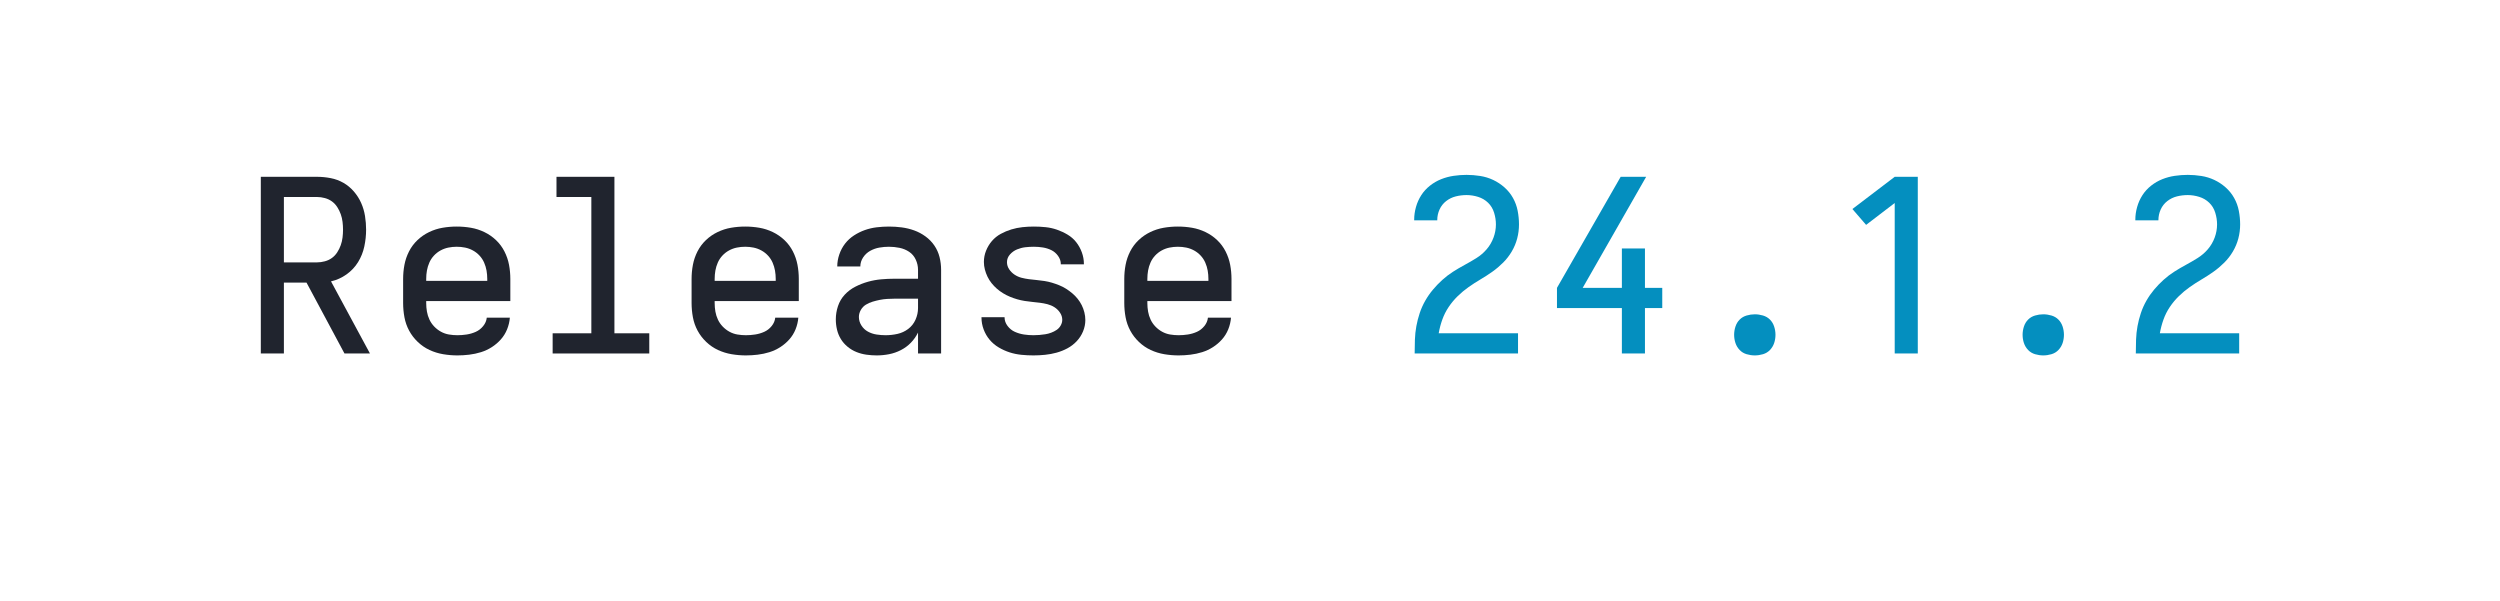
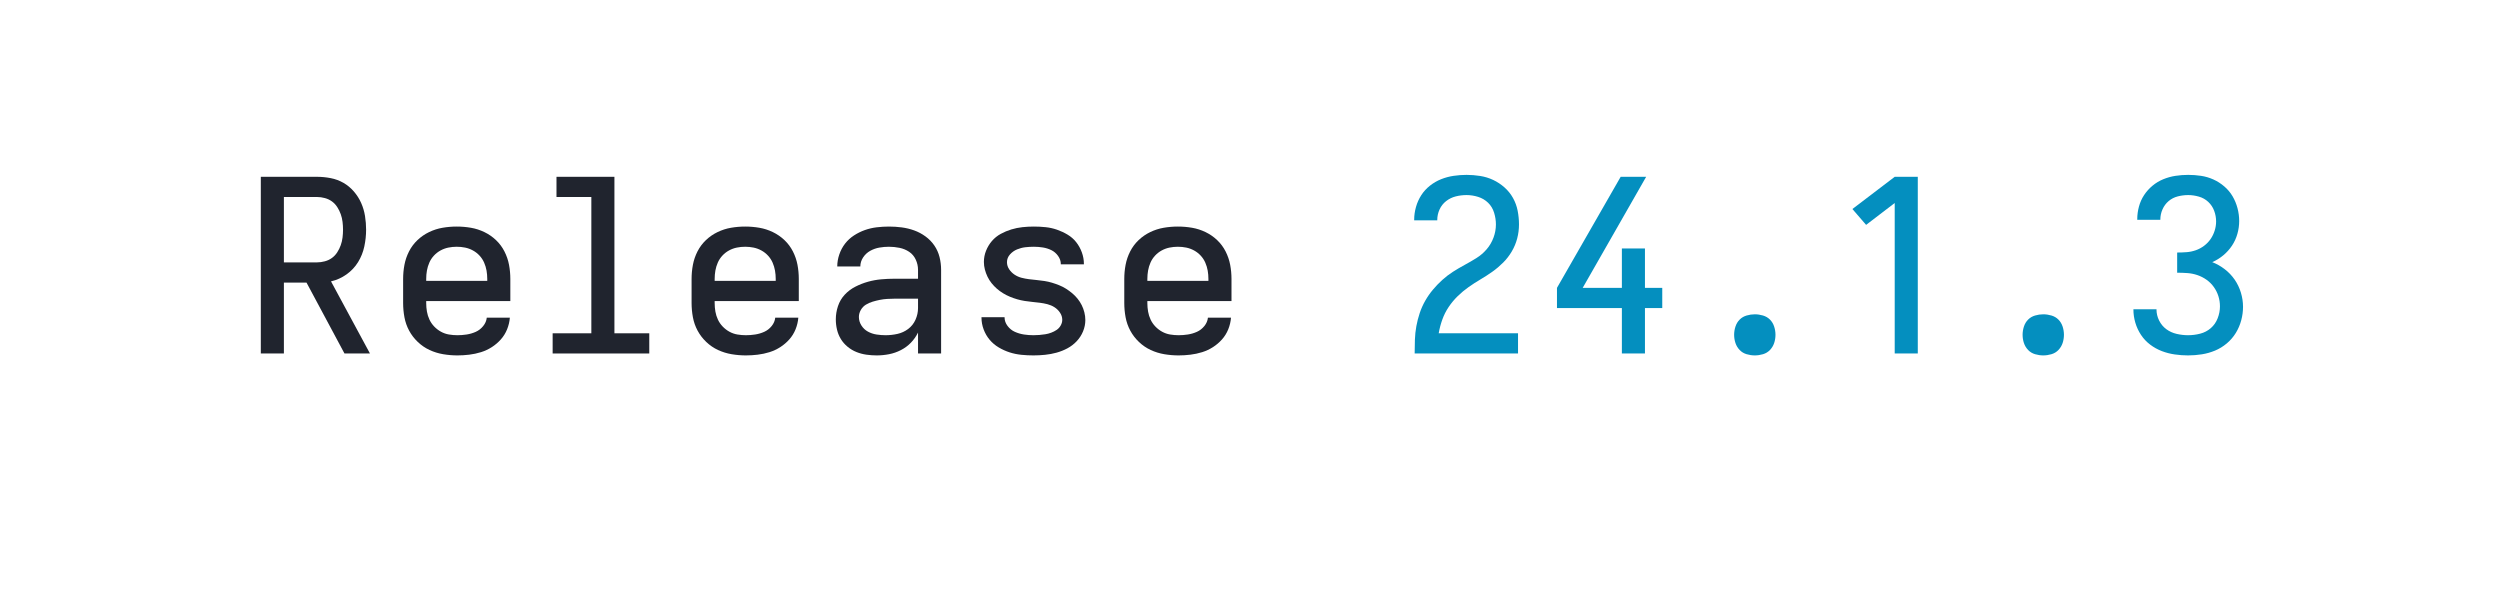
<svg xmlns="http://www.w3.org/2000/svg" height="40" viewBox="0 0 166.4 40" width="166.4">
  <defs>
    <path d="" id="path6" />
    <path d="M 247 8 Q 226 8 204.5 5 Q 183 2 163 -6 Q 143 -14 126 -28 Q 109 -42 98 -60 Q 87 -78 82 -99 Q 77 -120 77 -142 Q 77 -170 86 -197 Q 95 -224 114 -244.5 Q 133 -265 158.5 -278 Q 184 -291 211 -298.5 Q 238 -306 265.5 -308.5 Q 293 -311 321 -311 L 419 -311 L 419 -348 Q 419 -370 409.5 -390.5 Q 400 -411 382 -423 Q 364 -435 342 -439.5 Q 320 -444 298 -444 Q 278 -444 258 -440.5 Q 238 -437 220 -427 Q 202 -417 190.5 -399.5 Q 179 -382 179 -362 L 83 -362 Q 83 -387 91.5 -412 Q 100 -437 115.5 -457 Q 131 -477 152.5 -491 Q 174 -505 198 -513.5 Q 222 -522 247.5 -525 Q 273 -528 298 -528 Q 325 -528 351.5 -524.5 Q 378 -521 403 -512 Q 428 -503 450 -487 Q 472 -471 487 -449 Q 502 -427 508.5 -401 Q 515 -375 515 -348 L 515 0 L 419 0 L 419 -87 Q 407 -63 389 -44.5 Q 371 -26 347.5 -14 Q 324 -2 298.5 3 Q 273 8 247 8 Z M 284 -76 Q 309 -76 333.5 -81.5 Q 358 -87 378 -102 Q 398 -117 408.5 -140.5 Q 419 -164 419 -189 L 419 -228 L 321 -228 Q 306 -228 290.5 -227 Q 275 -226 260 -223 Q 245 -220 230 -215.5 Q 215 -211 202 -203 Q 189 -195 181 -181 Q 173 -167 173 -152 Q 173 -133 183.5 -116.5 Q 194 -100 210.5 -91 Q 227 -82 246 -79 Q 265 -76 284 -76 Z " id="path4" />
    <path d="M 282 0 L 282 -626 L 163 -535 L 106 -601 L 282 -735 L 378 -735 L 378 0 Z " id="path10" />
    <path d="M 299 8 Q 274 8 249 5.5 Q 224 3 200.5 -4.5 Q 177 -12 155 -25 Q 133 -38 117 -57 Q 101 -76 92 -100 Q 83 -124 83 -149 L 83 -151 L 179 -151 L 179 -150 Q 179 -131 191.5 -114.5 Q 204 -98 222 -90 Q 240 -82 259.5 -79 Q 279 -76 299 -76 Q 311 -76 323.5 -77 Q 336 -78 348.5 -80 Q 361 -82 373 -86.5 Q 385 -91 395.5 -98 Q 406 -105 412.5 -116.5 Q 419 -128 419 -140 Q 419 -156 409.5 -170 Q 400 -184 386.5 -192.5 Q 373 -201 357.5 -205 Q 342 -209 326 -211 Q 310 -213 294.5 -214.5 Q 279 -216 263 -218.5 Q 247 -221 231.5 -225.5 Q 216 -230 201.5 -236 Q 187 -242 173 -250.5 Q 159 -259 147 -269.5 Q 135 -280 125 -292.5 Q 115 -305 108 -319.5 Q 101 -334 97 -349.5 Q 93 -365 93 -381 Q 93 -405 102 -427.5 Q 111 -450 126.5 -468 Q 142 -486 163 -497.5 Q 184 -509 207 -516 Q 230 -523 253.5 -525.5 Q 277 -528 301 -528 Q 325 -528 349.5 -525.5 Q 374 -523 397 -515 Q 420 -507 441 -494.5 Q 462 -482 477 -463 Q 492 -444 500.5 -420.5 Q 509 -397 509 -373 L 509 -371 L 413 -371 L 413 -372 Q 413 -390 401.5 -406 Q 390 -422 373.5 -430 Q 357 -438 338.5 -441 Q 320 -444 301 -444 Q 283 -444 265.5 -442 Q 248 -440 231 -433 Q 214 -426 201.5 -412 Q 189 -398 189 -380 Q 189 -364 198 -350.5 Q 207 -337 220.5 -328 Q 234 -319 249.5 -315 Q 265 -311 281 -309 Q 297 -307 313 -305.5 Q 329 -304 345 -301.5 Q 361 -299 376 -294.5 Q 391 -290 406 -284 Q 421 -278 434.5 -269.5 Q 448 -261 460.5 -250.5 Q 473 -240 483 -227.5 Q 493 -215 500 -201 Q 507 -187 511 -171 Q 515 -155 515 -139 Q 515 -115 505.5 -92 Q 496 -69 479 -51 Q 462 -33 440.5 -21.5 Q 419 -10 395.5 -3.5 Q 372 3 347.5 5.5 Q 323 8 299 8 Z " id="path5" />
    <path d="M 300 8 Q 283 8 266 3 Q 249 -2 237 -14.5 Q 225 -27 219.5 -43.5 Q 214 -60 214 -78 Q 214 -95 219.5 -112 Q 225 -129 237 -141 Q 249 -153 266 -158 Q 283 -163 300 -163 Q 317 -163 334 -158 Q 351 -153 363 -141 Q 375 -129 380.5 -112 Q 386 -95 386 -78 Q 386 -60 380.5 -43.5 Q 375 -27 363 -14.5 Q 351 -2 334 3 Q 317 8 300 8 Z " id="path9" />
+     <path d="M 302 8 Q 275 8 247 4 Q 219 -0 193 -10 Q 167 -20 144.5 -37 Q 122 -54 106.5 -77.5 Q 91 -101 83 -128 Q 75 -155 75 -183 L 75 -184 L 171 -184 L 171 -183 Q 171 -159 182 -137 Q 193 -115 212 -101 Q 231 -87 255 -81.5 Q 279 -76 302 -76 Q 328 -76 353 -82.5 Q 378 -89 397 -105.5 Q 416 -122 425.5 -146.5 Q 435 -171 435 -196 Q 435 -218 428.5 -238.5 Q 422 -259 409.5 -276.5 Q 397 -294 379.5 -306.5 Q 362 -319 341.5 -326 Q 321 -333 299.5 -334.5 Q 278 -336 257 -336 L 257 -420 Q 277 -420 296.5 -421.5 Q 316 -423 334.5 -429.5 Q 353 -436 369 -448 Q 385 -460 396 -476 Q 407 -492 413 -511 Q 419 -530 419 -549 Q 419 -572 411 -593.5 Q 403 -615 386.5 -630.5 Q 370 -646 347.5 -652.5 Q 325 -659 303 -659 Q 281 -659 259.5 -653.5 Q 238 -648 221.5 -634 Q 205 -620 196 -599.5 Q 187 -579 187 -557 L 187 -556 L 91 -556 L 91 -559 Q 91 -585 98 -611 Q 105 -637 119.5 -659 Q 134 -681 154.5 -698 Q 175 -715 199.5 -725 Q 224 -735 250 -739 Q 276 -743 303 -743 Q 330 -743 356.5 -739 Q 383 -735 407.5 -724 Q 432 -713 453 -695 Q 474 -677 487.5 -654 Q 501 -631 508 -604.5 Q 515 -578 515 -551 Q 515 -524 507.5 -497.5 Q 500 -471 485 -448.5 Q 470 -426 449 -408.5 Q 428 -391 403 -380 Q 431 -369 455 -350.5 Q 479 -332 496 -307.5 Q 513 -283 522 -253.5 Q 531 -224 531 -194 Q 531 -166 523.5 -138 Q 516 -110 501 -85.5 Q 486 -61 463.5 -42 Q 441 -23 414.5 -12 Q 388 -1 359.5 3.5 Q 331 8 302 8 Z " id="path11" />
    <path d="M 303 8 Q 273 8 243.5 3 Q 214 -2 187 -14.5 Q 160 -27 138 -48 Q 116 -69 102 -95 Q 88 -121 82.5 -150.5 Q 77 -180 77 -210 L 77 -310 Q 77 -340 82.5 -369 Q 88 -398 101.5 -424.5 Q 115 -451 136.5 -471.5 Q 158 -492 185 -505 Q 212 -518 241 -523 Q 270 -528 300 -528 Q 330 -528 359 -523 Q 388 -518 415 -505 Q 442 -492 463.5 -471.5 Q 485 -451 498.5 -424.5 Q 512 -398 517.5 -369 Q 523 -340 523 -310 L 523 -218 L 173 -218 L 173 -210 Q 173 -192 176 -174.5 Q 179 -157 186.5 -141 Q 194 -125 206.5 -112 Q 219 -99 234.5 -90.5 Q 250 -82 267.5 -79 Q 285 -76 303 -76 Q 322 -76 341.5 -79 Q 361 -82 379 -90 Q 397 -98 410 -114 Q 423 -130 425 -149 L 521 -149 Q 519 -124 509.5 -100.5 Q 500 -77 483.5 -58.5 Q 467 -40 446 -26.5 Q 425 -13 401 -5.5 Q 377 2 352 5 Q 327 8 303 8 Z M 173 -302 L 427 -302 L 427 -310 Q 427 -328 424 -345 Q 421 -362 414 -378 Q 407 -394 395 -407 Q 383 -420 367.5 -428.5 Q 352 -437 335 -440.5 Q 318 -444 300 -444 Q 282 -444 265 -440.5 Q 248 -437 232.5 -428.5 Q 217 -420 205 -407 Q 193 -394 186 -378 Q 179 -362 176 -345 Q 173 -328 173 -310 Z " id="path2" />
    <path d="M 347 0 L 347 -189 L 77 -189 L 77 -273 L 342 -735 L 448 -735 L 184 -273 L 347 -273 L 347 -437 L 443 -437 L 443 -273 L 515 -273 L 515 -189 L 443 -189 L 443 0 Z " id="path8" />
    <path d="M 85 0 L 85 -1 Q 85 -29 86 -57.5 Q 87 -86 92 -113.5 Q 97 -141 106 -168 Q 115 -195 129 -219.5 Q 143 -244 161 -265.5 Q 179 -287 200 -306 Q 221 -325 244.5 -340 Q 268 -355 293 -368.5 Q 318 -382 342 -397 Q 366 -412 384.5 -433.5 Q 403 -455 413 -482 Q 423 -509 423 -537 Q 423 -561 415.5 -585.5 Q 408 -610 390.5 -627 Q 373 -644 349 -651.5 Q 325 -659 301 -659 Q 278 -659 256 -653.5 Q 234 -648 216 -634 Q 198 -620 188.5 -599 Q 179 -578 179 -555 L 179 -554 L 83 -554 L 83 -557 Q 83 -583 90.5 -609.5 Q 98 -636 112.5 -658.5 Q 127 -681 148.5 -698 Q 170 -715 195 -725 Q 220 -735 247 -739 Q 274 -743 301 -743 Q 329 -743 357.5 -738.5 Q 386 -734 411.5 -722 Q 437 -710 458.5 -691 Q 480 -672 494 -647 Q 508 -622 513.5 -593.5 Q 519 -565 519 -537 Q 519 -507 511.5 -478.5 Q 504 -450 489 -424.5 Q 474 -399 453 -378 Q 432 -357 408 -340 Q 384 -323 358.5 -308 Q 333 -293 309 -276 Q 285 -259 264 -238.5 Q 243 -218 226.5 -193.5 Q 210 -169 200 -141 Q 190 -113 185 -84 L 515 -84 L 515 0 Z " id="path7" />
    <path d="M 85 0 L 85 -735 L 319 -735 Q 347 -735 375.5 -729.5 Q 404 -724 428.5 -710 Q 453 -696 472 -674 Q 491 -652 502.5 -626 Q 514 -600 518.5 -571.5 Q 523 -543 523 -515 Q 523 -480 515.5 -445 Q 508 -410 489.5 -380 Q 471 -350 441.5 -329 Q 412 -308 377 -300 L 539 0 L 433 0 L 275 -295 L 181 -295 L 181 0 Z M 181 -379 L 319 -379 Q 335 -379 351.5 -383.5 Q 368 -388 381 -397.5 Q 394 -407 403 -421 Q 412 -435 417.5 -450.5 Q 423 -466 425 -482.5 Q 427 -499 427 -515 Q 427 -531 425 -547.5 Q 423 -564 417.5 -579.5 Q 412 -595 403 -609 Q 394 -623 381 -632.5 Q 368 -642 351.5 -646.5 Q 335 -651 319 -651 L 181 -651 Z " id="path1" />
    <path d="M 99 0 L 99 -84 L 260 -84 L 260 -651 L 115 -651 L 115 -735 L 356 -735 L 356 -84 L 501 -84 L 501 0 Z " id="path3" />
  </defs>
  <g>
    <g data-source-text="Release " fill="#20242e" transform="translate(16 23.528) rotate(0) scale(0.016)">
      <use href="#path1" transform="translate(0 0)" />
      <use href="#path2" transform="translate(600 0)" />
      <use href="#path3" transform="translate(1200 0)" />
      <use href="#path2" transform="translate(1800 0)" />
      <use href="#path4" transform="translate(2400 0)" />
      <use href="#path5" transform="translate(3000 0)" />
      <use href="#path2" transform="translate(3600 0)" />
      <use href="#path6" transform="translate(4200 0)" />
    </g>
-     <g data-source-text="24.1.2" fill="#048fbf" transform="translate(92.79999 23.528) rotate(0) scale(0.016)">
+     <g data-source-text="24.1.3" fill="#048fbf" transform="translate(92.79999 23.528) rotate(0) scale(0.016)">
      <use href="#path7" transform="translate(0 0)" />
      <use href="#path8" transform="translate(600 0)" />
      <use href="#path9" transform="translate(1200 0)" />
      <use href="#path10" transform="translate(1800 0)" />
      <use href="#path9" transform="translate(2400 0)" />
-       <use href="#path7" transform="translate(3000 0)" />
+       <use href="#path11" transform="translate(3000 0)" />
    </g>
  </g>
</svg>
